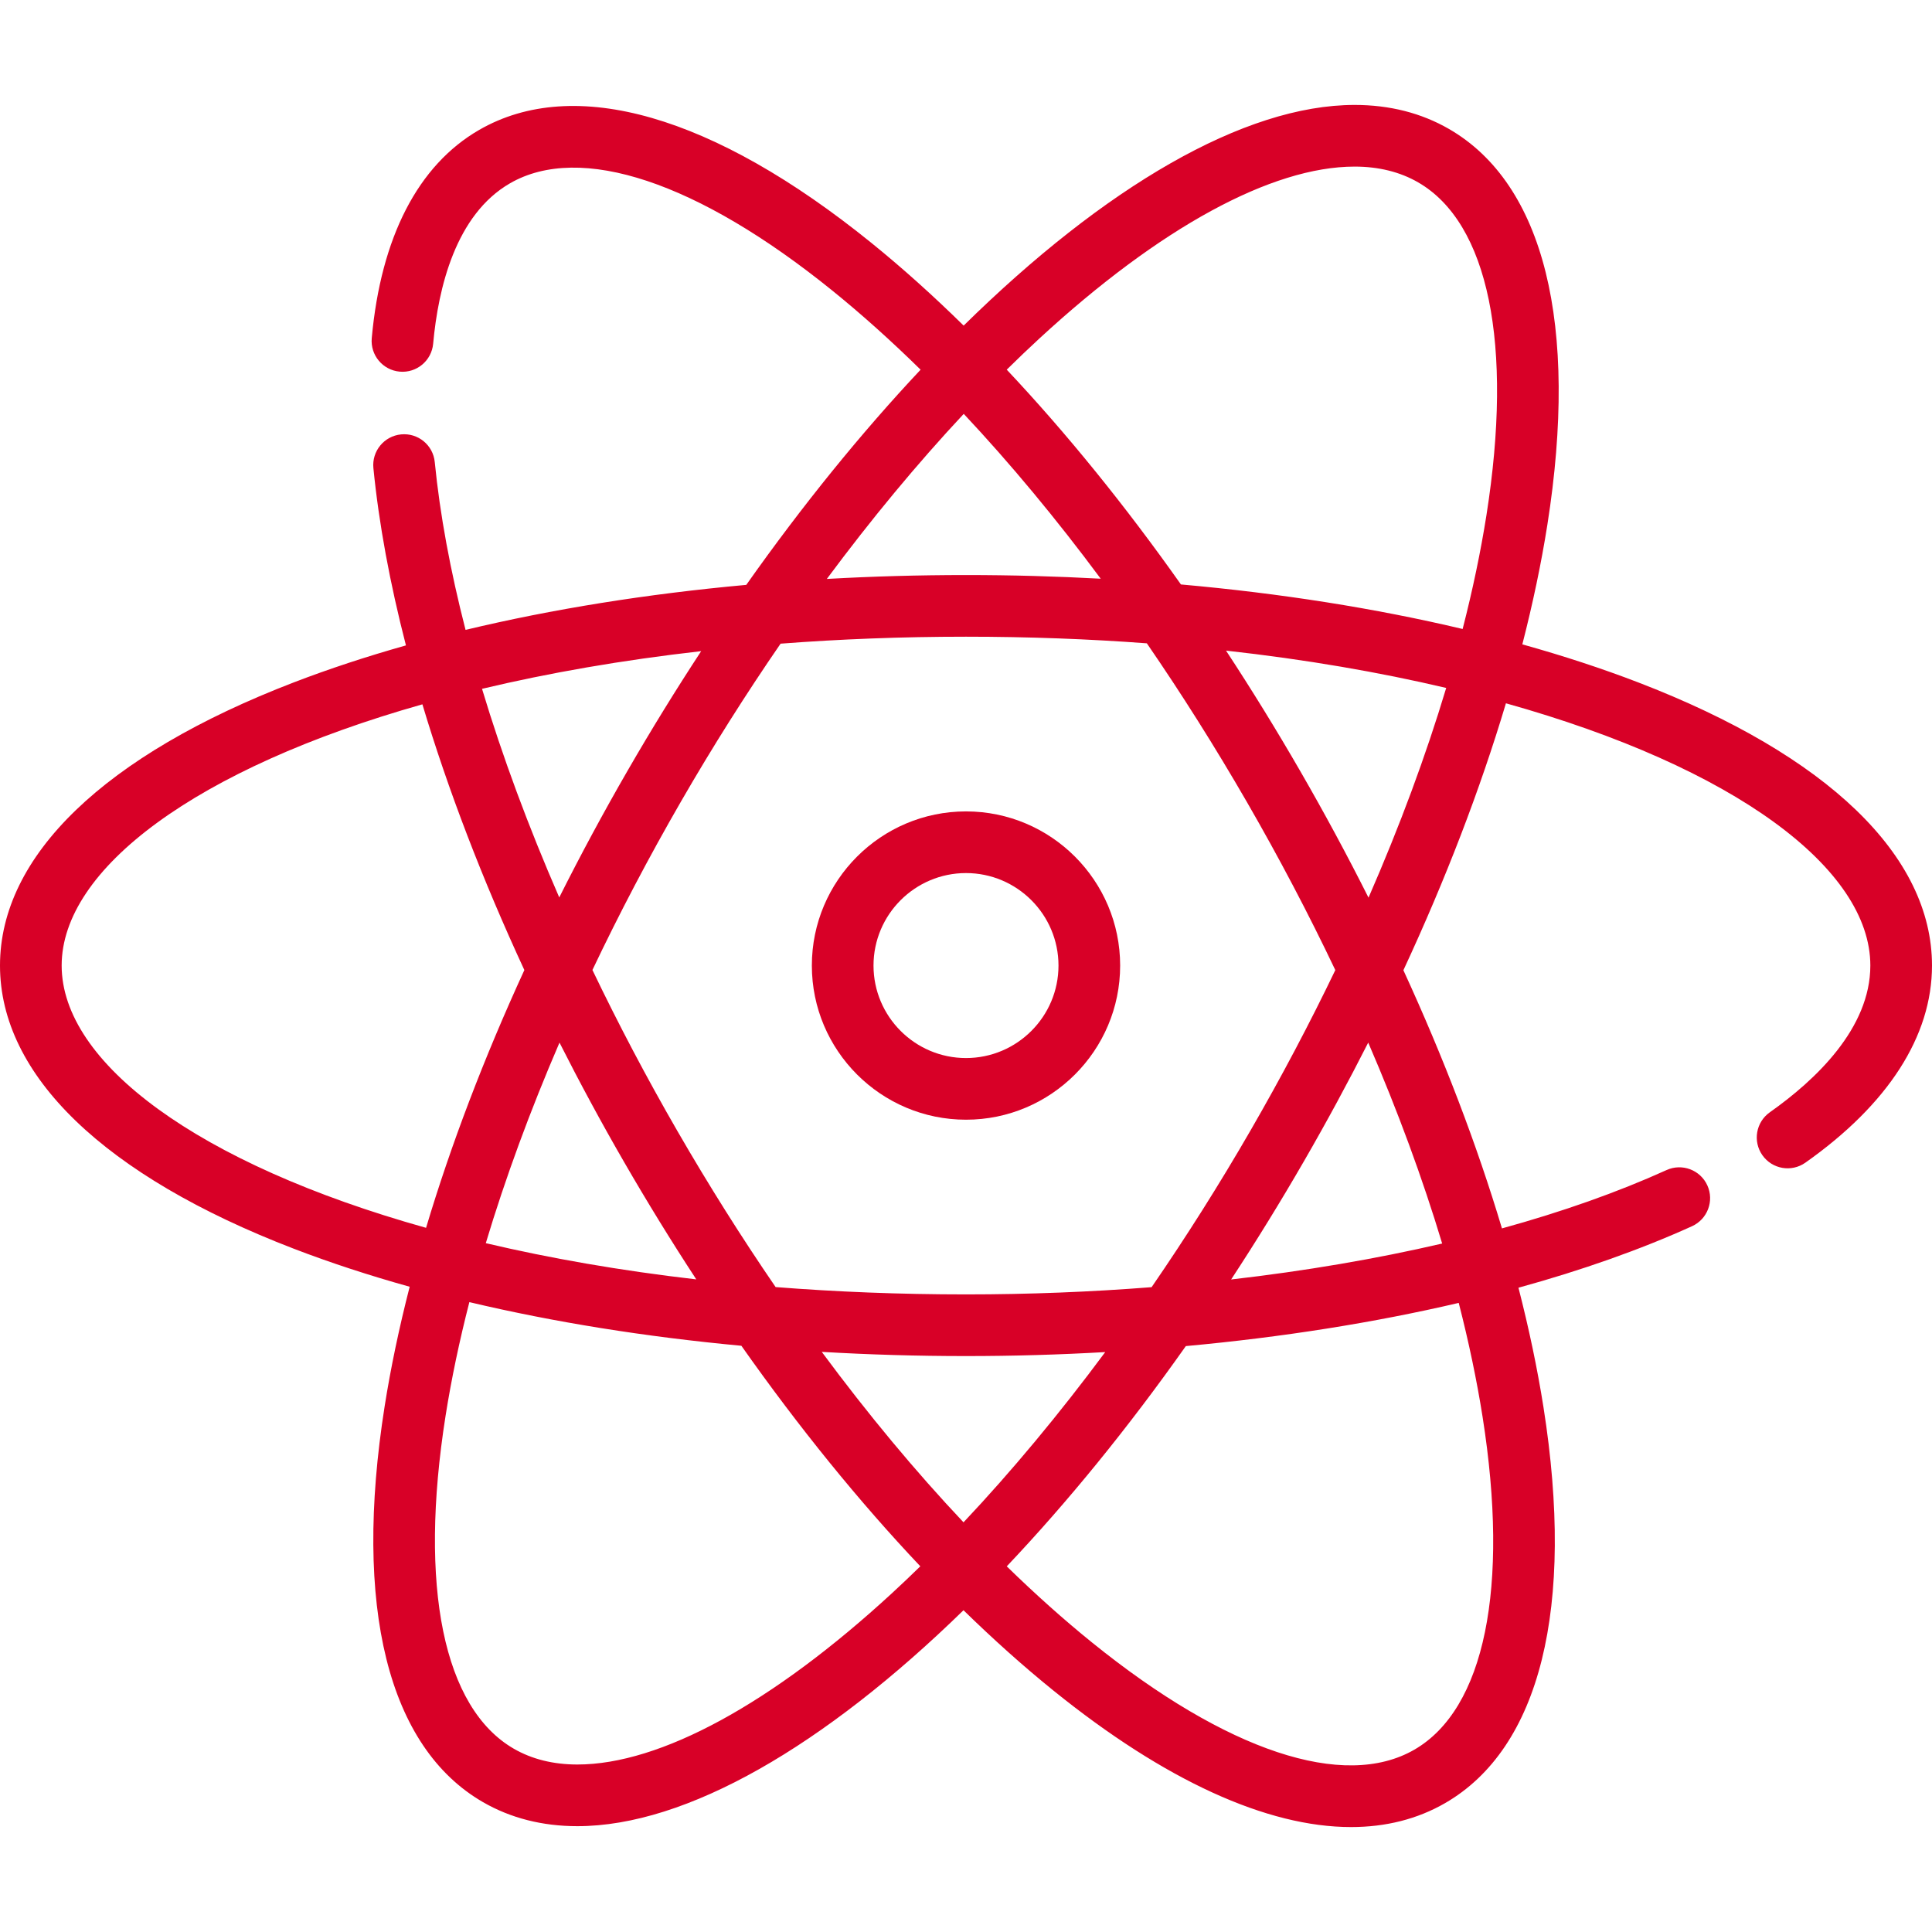
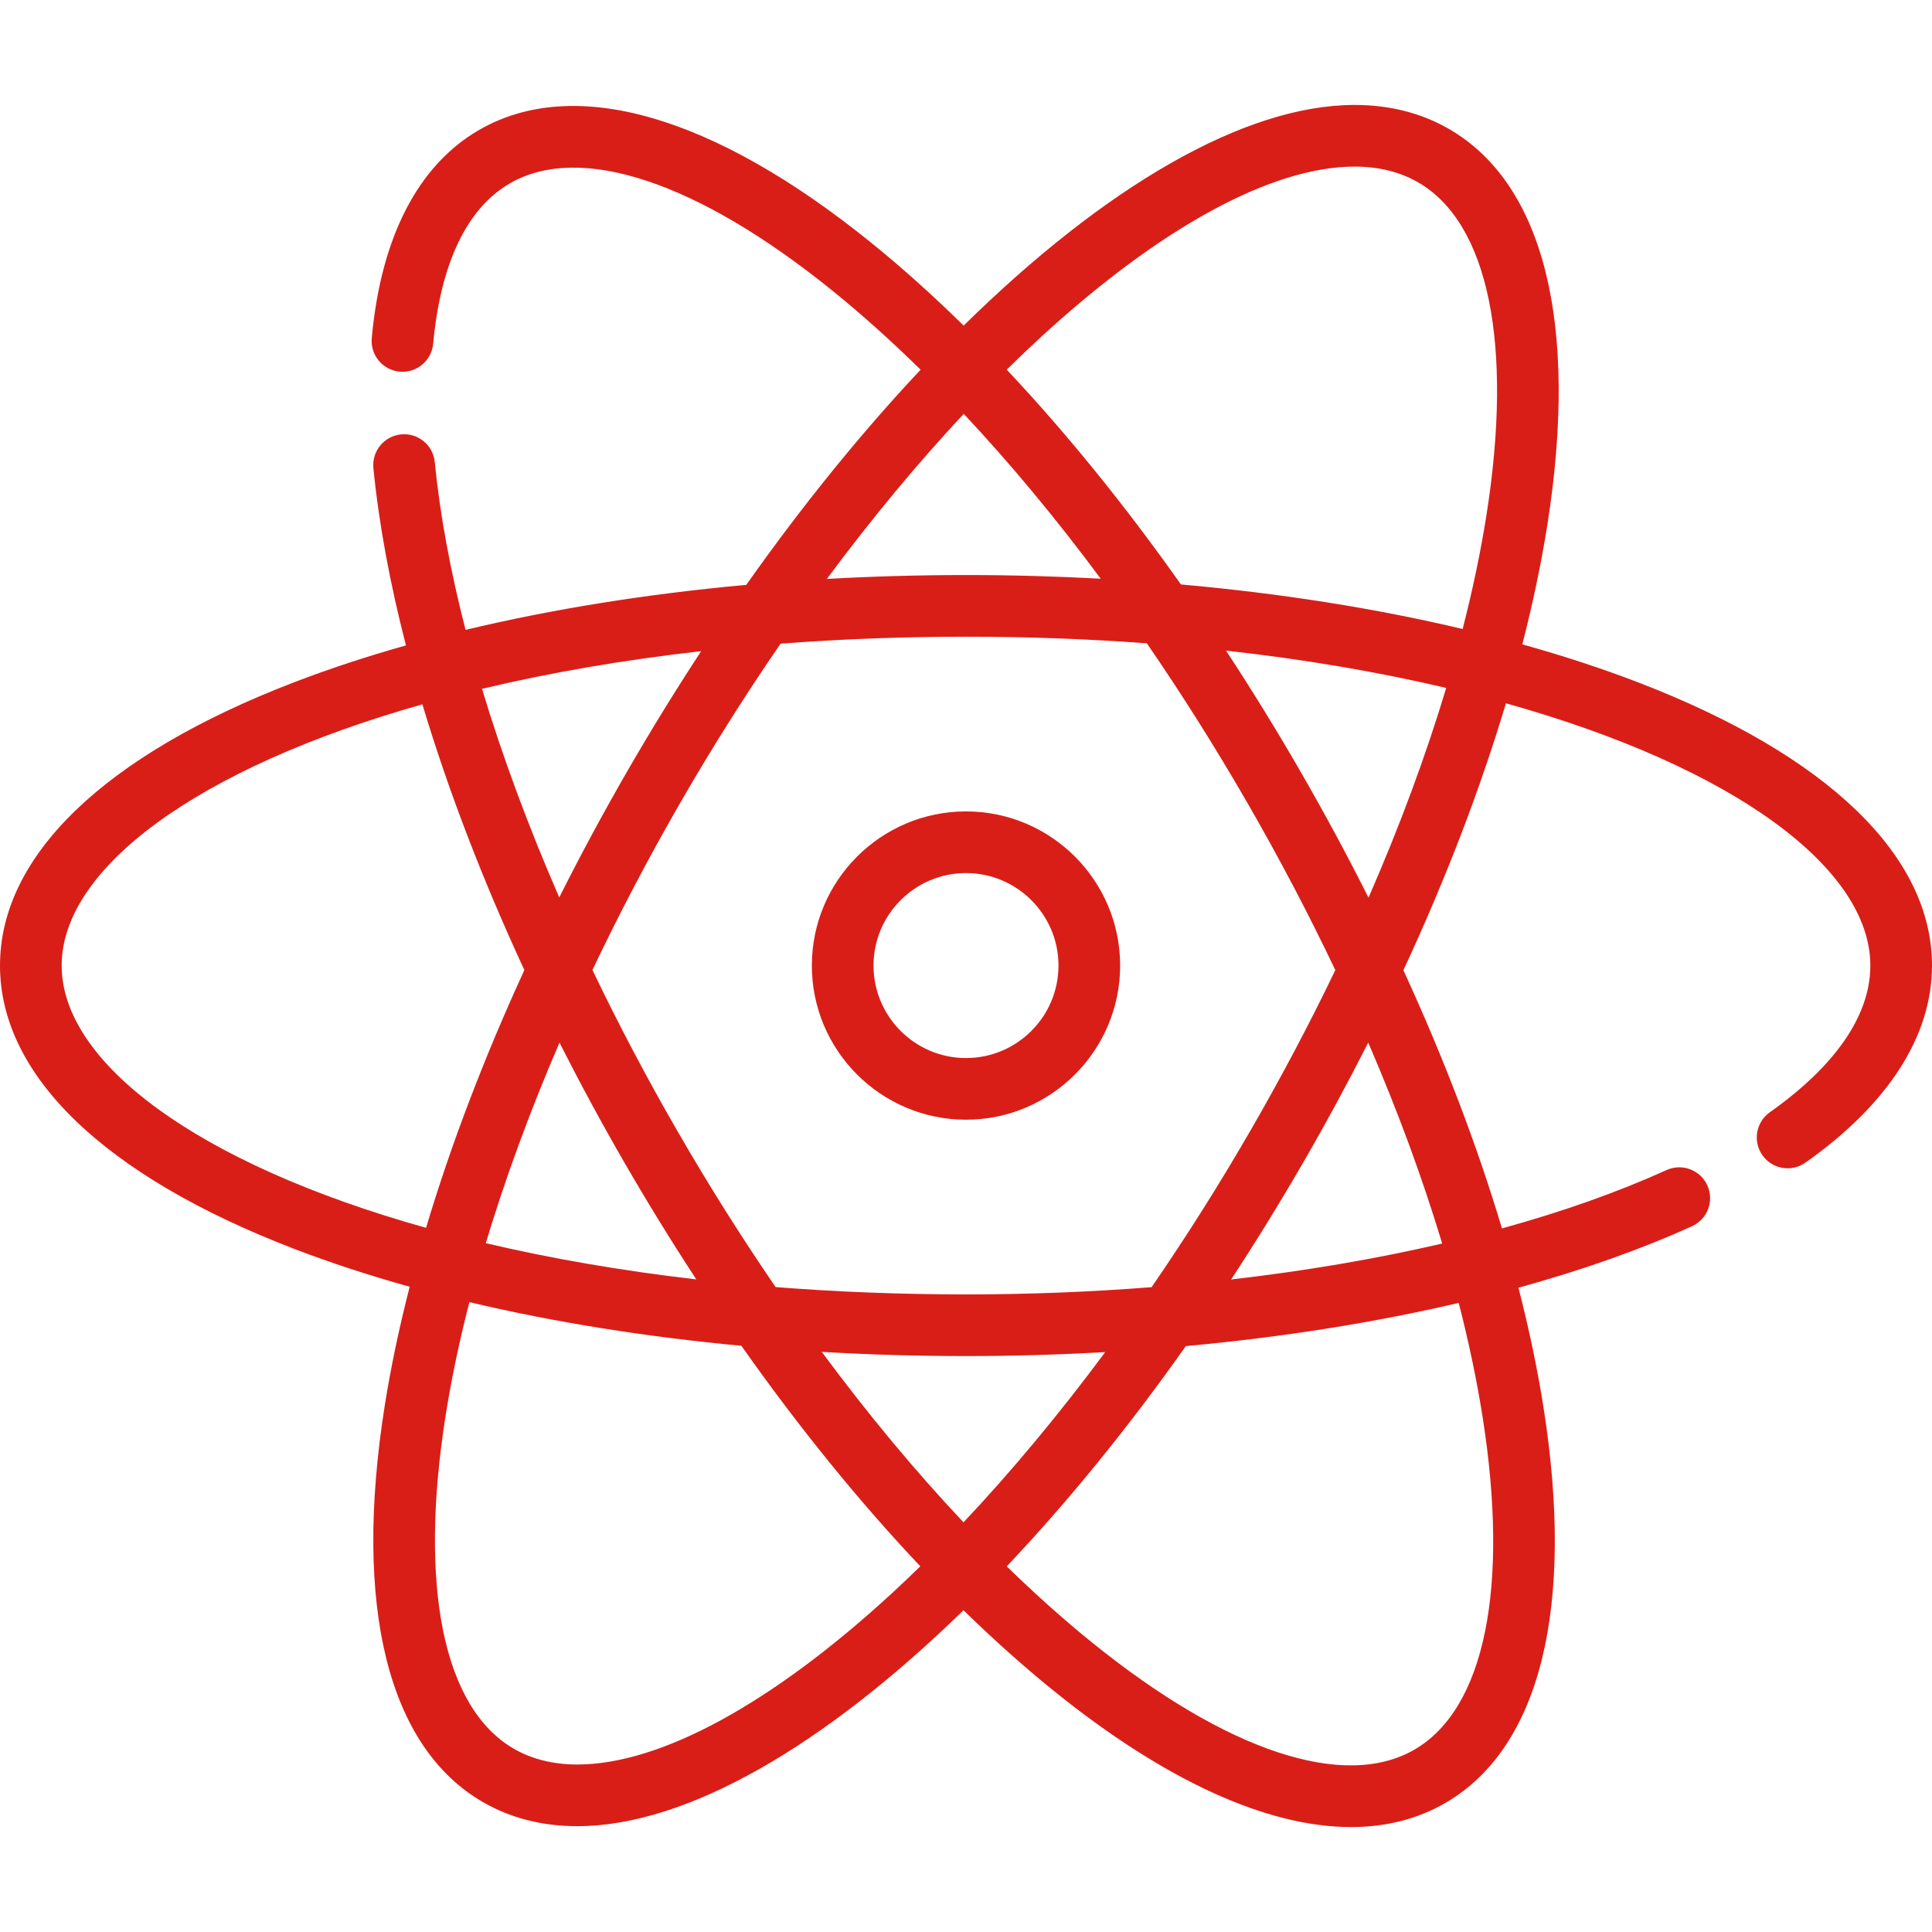
<svg xmlns="http://www.w3.org/2000/svg" version="1.1" viewBox="0 0 470 470" enable-background="new 0 0 470 470" width="512px" height="512px">
  <g>
-     <path d="m398.559,166.02c-8.85-3.404-18.292-6.493-28.22-9.265 2.563-9.984 4.609-19.706 6.087-29.073 7.689-48.757-0.808-82.959-23.925-96.306-6.72-3.88-14.443-5.848-22.954-5.848-26.882,0-60.85,19.965-95.118,53.681-7.486-7.352-15.006-14.105-22.502-20.167-38.379-31.038-72.25-40.781-95.365-27.434-14.856,8.577-23.891,26.093-26.126,50.652-0.376,4.125 2.664,7.773 6.789,8.148 4.138,0.382 7.772-2.664 8.148-6.789 1.238-13.594 5.484-31.398 18.688-39.021 17.11-9.881 45.699-0.365 78.434,26.106 7.143,5.776 14.314,12.217 21.461,19.233-14.373,15.293-28.676,32.894-42.41,52.347-24.16,2.199-47.172,5.888-68.291,10.948-3.698-14.376-6.238-28.093-7.491-40.827-0.405-4.122-4.059-7.134-8.198-6.729-4.122,0.405-7.135,4.076-6.729,8.198 1.326,13.474 4.008,27.966 7.917,43.133-9.596,2.706-18.73,5.712-27.311,9.012-46.072,17.72-71.443,42.18-71.443,68.873s25.371,51.153 71.441,68.872c8.85,3.404 18.292,6.493 28.22,9.265-2.563,9.984-4.609,19.706-6.087,29.073-7.689,48.757 0.808,82.959 23.925,96.306 6.72,3.88 14.443,5.848 22.954,5.848 26.573,0 60.071-19.516 93.938-52.531 7.255,7.086 14.54,13.609 21.803,19.482 27.161,21.966 52.059,33.266 72.489,33.265 8.438-0.001 16.119-1.93 22.876-5.831 23.117-13.347 31.614-47.549 23.925-96.306-1.477-9.366-3.523-19.087-6.086-29.07 15.439-4.252 29.64-9.26 42.218-14.96 3.773-1.71 5.445-6.154 3.735-9.927-1.71-3.773-6.155-5.446-9.927-3.735-11.912,5.398-25.377,10.15-40.042,14.192-6.063-20.261-14.137-41.412-23.976-62.808 10.281-22.122 18.685-44.004 24.943-64.936 55.665,15.586 88.651,40.202 88.651,63.801 0,15.247-13.296,27.827-24.45,35.694-3.385,2.388-4.193,7.067-1.806,10.452 2.388,3.386 7.067,4.193 10.452,1.806 20.153-14.215 30.804-30.797 30.804-47.952 0-26.693-25.371-51.153-71.441-68.872zm-69.013-125.491c5.844,7.10543e-15 11.044,1.291 15.454,3.838 17.112,9.88 23.166,39.396 16.607,80.979-1.405,8.907-3.35,18.159-5.789,27.669-21.207-5.028-44.299-8.68-68.532-10.835-13.596-19.242-27.866-36.839-42.375-52.253 2.655-2.618 5.312-5.158 7.964-7.602 29.252-26.953 56.48-41.796 76.671-41.796zm-95.096,60.152c11.317,12.062 22.5,25.517 33.323,40.102-10.769-0.587-21.712-0.891-32.773-0.891-11.431,0-22.738,0.321-33.855,0.947 10.808-14.56 22.006-28.07 33.305-40.158zm-.053,269.657c-11.718-12.42-23.296-26.341-34.486-41.466 11.514,0.674 23.234,1.02 35.089,1.02 11.419,0 22.732-0.333 33.871-0.969-11.18,15.064-22.777,29.01-34.474,41.415zm.603-55.446c-16.115,0-31.578-0.624-46.314-1.784-8.277-12.076-16.284-24.78-23.907-37.984-7.503-12.995-14.405-26.107-20.657-39.155 6.49-13.661 13.707-27.412 21.596-41.077 7.64-13.232 15.75-26.063 24.177-38.307 14.374-1.099 29.429-1.693 45.105-1.693 15.273,0 29.956,0.564 43.994,1.609 8.434,12.267 16.59,25.185 24.349,38.623 7.85,13.597 15.034,27.279 21.5,40.873-6.219,12.942-13.091,25.957-20.56,38.894-7.625,13.207-15.72,26.015-24.13,38.239-14.716,1.158-29.83,1.762-45.153,1.762zm-65.615-3.655c-18.453-2.132-35.582-5.129-51.205-8.81 4.744-15.789 10.758-32.16 17.929-48.79 4.898,9.688 10.128,19.373 15.679,28.987 5.668,9.818 11.549,19.371 17.597,28.613zm1.19-152.829c-6.111,9.318-12.078,18.991-17.847,28.984-5.933,10.276-11.499,20.61-16.677,30.928-7.543-17.318-13.858-34.376-18.788-50.749 16.203-3.859 34.042-6.983 53.312-9.163zm-155.575,76.484c0-23.472 32.634-47.951 87.757-63.55 6.235,20.802 14.601,42.62 24.805,64.647-9.813,21.362-17.865,42.477-23.913,62.705-55.663-15.587-88.649-40.203-88.649-63.802zm125.454,194.363c-5.844,0-11.044-1.291-15.454-3.838-17.112-9.88-23.166-39.396-16.607-80.979 1.405-8.907 3.35-18.159 5.789-27.669 20.518,4.865 42.8,8.441 66.173,10.619 13.951,19.807 28.618,37.883 43.53,53.648-2.254,2.201-4.509,4.348-6.76,6.423-29.252,26.954-56.48,41.796-76.671,41.796zm220.214-84.584c6.559,41.583 0.505,71.099-16.607,80.979-17.113,9.879-45.699,0.364-78.434-26.106-6.893-5.574-13.814-11.767-20.712-18.499 14.761-15.578 29.462-33.603 43.563-53.579 23.432-2.151 45.822-5.697 66.389-10.509 2.445,9.526 4.394,18.793 5.801,27.714zm-9.83-42.153c-16.064,3.733-33.311,6.67-51.339,8.745 6.085-9.283 12.027-18.918 17.773-28.871 5.517-9.556 10.713-19.161 15.579-28.757 7.195,16.66 13.228,33.063 17.987,48.883zm-17.918-84.145c-5.152-10.259-10.688-20.532-16.587-30.749-5.818-10.078-11.859-19.878-18.077-29.348 19.355,2.146 37.276,5.243 53.564,9.081-4.955,16.493-11.302,33.623-18.9,51.016z" fill="#D80027" />
-     <path d="m235,197.392c-20.678,0-37.5,16.822-37.5,37.5s16.822,37.5 37.5,37.5 37.5-16.822 37.5-37.5-16.822-37.5-37.5-37.5zm0,60c-12.406,0-22.5-10.094-22.5-22.5s10.094-22.5 22.5-22.5 22.5,10.094 22.5,22.5-10.094,22.5-22.5,22.5z" fill="#D80027" />
+     <path d="m398.559,166.02c-8.85-3.404-18.292-6.493-28.22-9.265 2.563-9.984 4.609-19.706 6.087-29.073 7.689-48.757-0.808-82.959-23.925-96.306-6.72-3.88-14.443-5.848-22.954-5.848-26.882,0-60.85,19.965-95.118,53.681-7.486-7.352-15.006-14.105-22.502-20.167-38.379-31.038-72.25-40.781-95.365-27.434-14.856,8.577-23.891,26.093-26.126,50.652-0.376,4.125 2.664,7.773 6.789,8.148 4.138,0.382 7.772-2.664 8.148-6.789 1.238-13.594 5.484-31.398 18.688-39.021 17.11-9.881 45.699-0.365 78.434,26.106 7.143,5.776 14.314,12.217 21.461,19.233-14.373,15.293-28.676,32.894-42.41,52.347-24.16,2.199-47.172,5.888-68.291,10.948-3.698-14.376-6.238-28.093-7.491-40.827-0.405-4.122-4.059-7.134-8.198-6.729-4.122,0.405-7.135,4.076-6.729,8.198 1.326,13.474 4.008,27.966 7.917,43.133-9.596,2.706-18.73,5.712-27.311,9.012-46.072,17.72-71.443,42.18-71.443,68.873s25.371,51.153 71.441,68.872c8.85,3.404 18.292,6.493 28.22,9.265-2.563,9.984-4.609,19.706-6.087,29.073-7.689,48.757 0.808,82.959 23.925,96.306 6.72,3.88 14.443,5.848 22.954,5.848 26.573,0 60.071-19.516 93.938-52.531 7.255,7.086 14.54,13.609 21.803,19.482 27.161,21.966 52.059,33.266 72.489,33.265 8.438-0.001 16.119-1.93 22.876-5.831 23.117-13.347 31.614-47.549 23.925-96.306-1.477-9.366-3.523-19.087-6.086-29.07 15.439-4.252 29.64-9.26 42.218-14.96 3.773-1.71 5.445-6.154 3.735-9.927-1.71-3.773-6.155-5.446-9.927-3.735-11.912,5.398-25.377,10.15-40.042,14.192-6.063-20.261-14.137-41.412-23.976-62.808 10.281-22.122 18.685-44.004 24.943-64.936 55.665,15.586 88.651,40.202 88.651,63.801 0,15.247-13.296,27.827-24.45,35.694-3.385,2.388-4.193,7.067-1.806,10.452 2.388,3.386 7.067,4.193 10.452,1.806 20.153-14.215 30.804-30.797 30.804-47.952 0-26.693-25.371-51.153-71.441-68.872zm-69.013-125.491c5.844,7.10543e-15 11.044,1.291 15.454,3.838 17.112,9.88 23.166,39.396 16.607,80.979-1.405,8.907-3.35,18.159-5.789,27.669-21.207-5.028-44.299-8.68-68.532-10.835-13.596-19.242-27.866-36.839-42.375-52.253 2.655-2.618 5.312-5.158 7.964-7.602 29.252-26.953 56.48-41.796 76.671-41.796zm-95.096,60.152c11.317,12.062 22.5,25.517 33.323,40.102-10.769-0.587-21.712-0.891-32.773-0.891-11.431,0-22.738,0.321-33.855,0.947 10.808-14.56 22.006-28.07 33.305-40.158zm-.053,269.657c-11.718-12.42-23.296-26.341-34.486-41.466 11.514,0.674 23.234,1.02 35.089,1.02 11.419,0 22.732-0.333 33.871-0.969-11.18,15.064-22.777,29.01-34.474,41.415zm.603-55.446c-16.115,0-31.578-0.624-46.314-1.784-8.277-12.076-16.284-24.78-23.907-37.984-7.503-12.995-14.405-26.107-20.657-39.155 6.49-13.661 13.707-27.412 21.596-41.077 7.64-13.232 15.75-26.063 24.177-38.307 14.374-1.099 29.429-1.693 45.105-1.693 15.273,0 29.956,0.564 43.994,1.609 8.434,12.267 16.59,25.185 24.349,38.623 7.85,13.597 15.034,27.279 21.5,40.873-6.219,12.942-13.091,25.957-20.56,38.894-7.625,13.207-15.72,26.015-24.13,38.239-14.716,1.158-29.83,1.762-45.153,1.762zm-65.615-3.655c-18.453-2.132-35.582-5.129-51.205-8.81 4.744-15.789 10.758-32.16 17.929-48.79 4.898,9.688 10.128,19.373 15.679,28.987 5.668,9.818 11.549,19.371 17.597,28.613zm1.19-152.829c-6.111,9.318-12.078,18.991-17.847,28.984-5.933,10.276-11.499,20.61-16.677,30.928-7.543-17.318-13.858-34.376-18.788-50.749 16.203-3.859 34.042-6.983 53.312-9.163zm-155.575,76.484c0-23.472 32.634-47.951 87.757-63.55 6.235,20.802 14.601,42.62 24.805,64.647-9.813,21.362-17.865,42.477-23.913,62.705-55.663-15.587-88.649-40.203-88.649-63.802zm125.454,194.363c-5.844,0-11.044-1.291-15.454-3.838-17.112-9.88-23.166-39.396-16.607-80.979 1.405-8.907 3.35-18.159 5.789-27.669 20.518,4.865 42.8,8.441 66.173,10.619 13.951,19.807 28.618,37.883 43.53,53.648-2.254,2.201-4.509,4.348-6.76,6.423-29.252,26.954-56.48,41.796-76.671,41.796zm220.214-84.584c6.559,41.583 0.505,71.099-16.607,80.979-17.113,9.879-45.699,0.364-78.434-26.106-6.893-5.574-13.814-11.767-20.712-18.499 14.761-15.578 29.462-33.603 43.563-53.579 23.432-2.151 45.822-5.697 66.389-10.509 2.445,9.526 4.394,18.793 5.801,27.714zm-9.83-42.153c-16.064,3.733-33.311,6.67-51.339,8.745 6.085-9.283 12.027-18.918 17.773-28.871 5.517-9.556 10.713-19.161 15.579-28.757 7.195,16.66 13.228,33.063 17.987,48.883zm-17.918-84.145c-5.152-10.259-10.688-20.532-16.587-30.749-5.818-10.078-11.859-19.878-18.077-29.348 19.355,2.146 37.276,5.243 53.564,9.081-4.955,16.493-11.302,33.623-18.9,51.016z" fill="#D91E18" />
+     <path d="m235,197.392c-20.678,0-37.5,16.822-37.5,37.5s16.822,37.5 37.5,37.5 37.5-16.822 37.5-37.5-16.822-37.5-37.5-37.5zm0,60c-12.406,0-22.5-10.094-22.5-22.5s10.094-22.5 22.5-22.5 22.5,10.094 22.5,22.5-10.094,22.5-22.5,22.5z" fill="#D91E18" />
  </g>
</svg>
